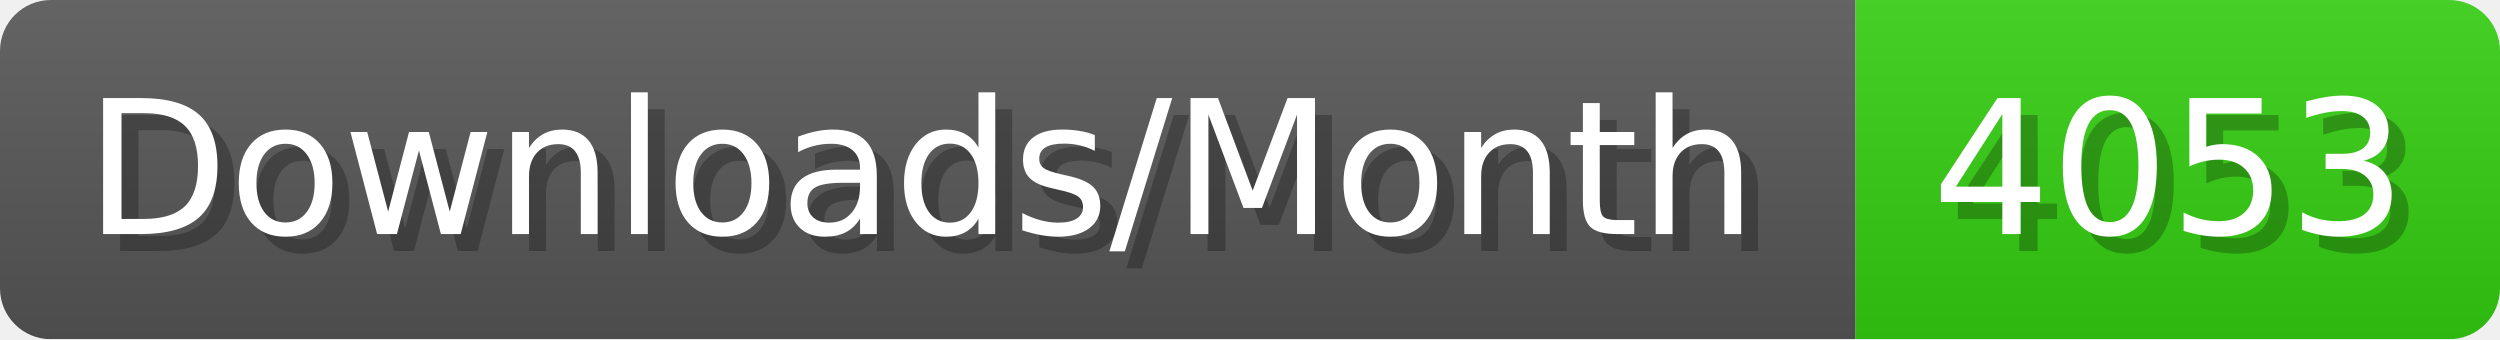
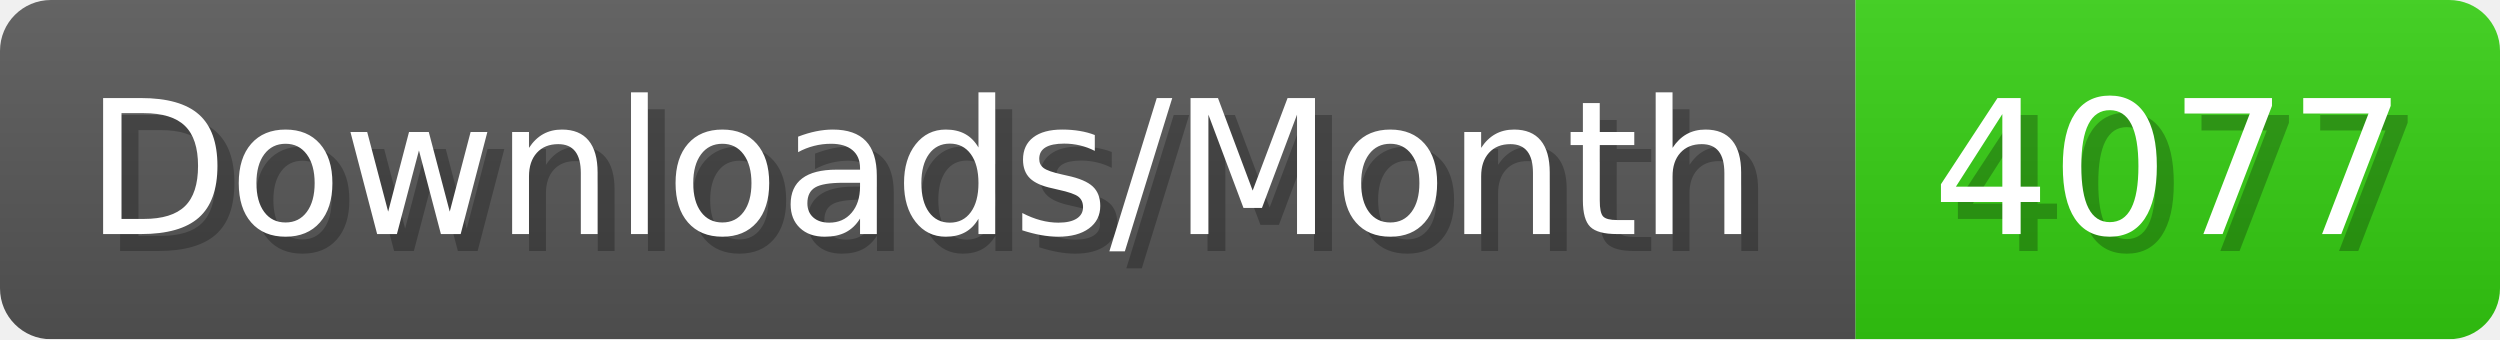
- <svg xmlns="http://www.w3.org/2000/svg" width="147.4" height="20" viewBox="0 0 1474 200" role="img" aria-label="Downloads/Month: 4053">
+ <svg xmlns="http://www.w3.org/2000/svg" width="147.4" height="20" viewBox="0 0 1474 200" role="img" aria-label="Downloads/Month: 4077">
  <linearGradient id="YlXUI" x2="0" y2="100%">
    <stop offset="0" stop-opacity=".1" stop-color="#EEE" />
    <stop offset="1" stop-opacity=".1" />
  </linearGradient>
  <mask id="JHhop">
    <rect width="1474" height="200" rx="30" fill="#FFF" />
  </mask>
  <g mask="url(#JHhop)">
    <rect width="1094" height="200" fill="#555" />
    <rect width="380" height="200" fill="#3C1" x="1094" />
    <rect width="1474" height="200" fill="url(#YlXUI)" />
  </g>
  <g aria-hidden="true" fill="#fff" text-anchor="start" font-family="Verdana,DejaVu Sans,sans-serif" font-size="110">
    <text x="60" y="148" textLength="994" fill="#000" opacity="0.25">Downloads/Month</text>
    <text x="50" y="138" textLength="994">Downloads/Month</text>
-     <text x="1149" y="148" textLength="280" fill="#000" opacity="0.25">4053</text>
-     <text x="1139" y="138" textLength="280">4053</text>
+     <text x="1149" y="148" textLength="280" fill="#000" opacity="0.25">4077</text>
+     <text x="1139" y="138" textLength="280">4077</text>
  </g>
</svg>
